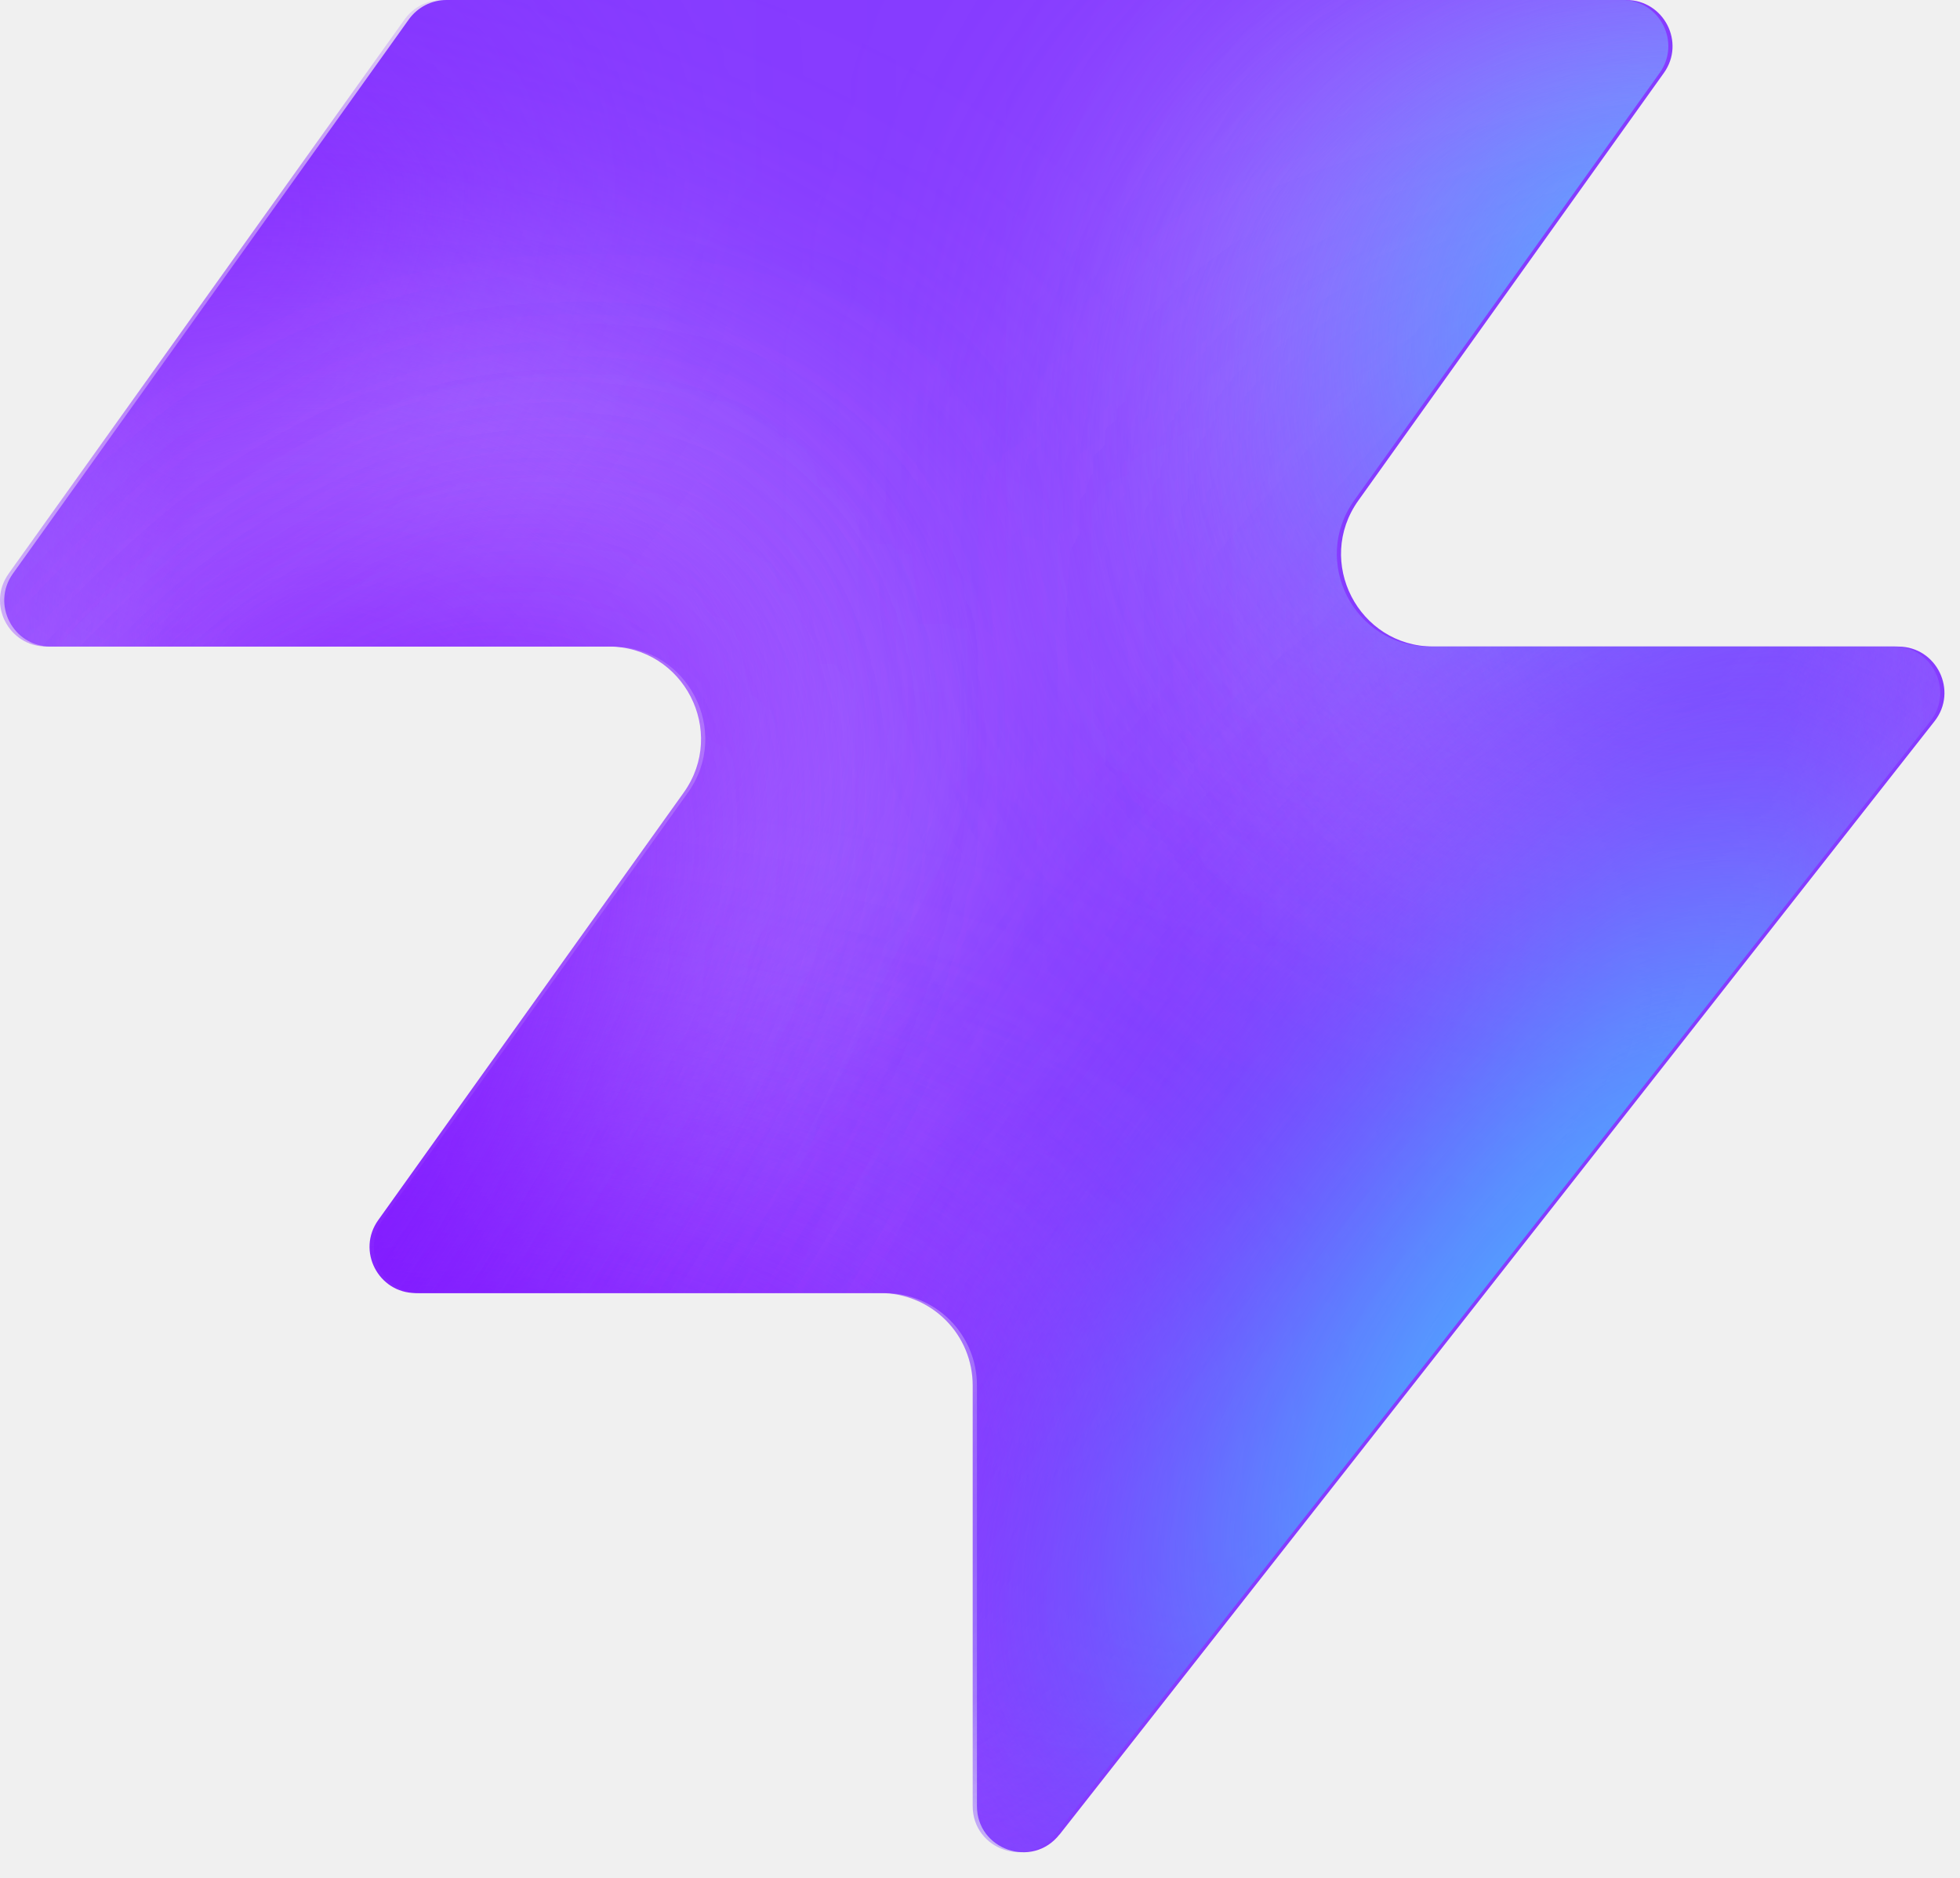
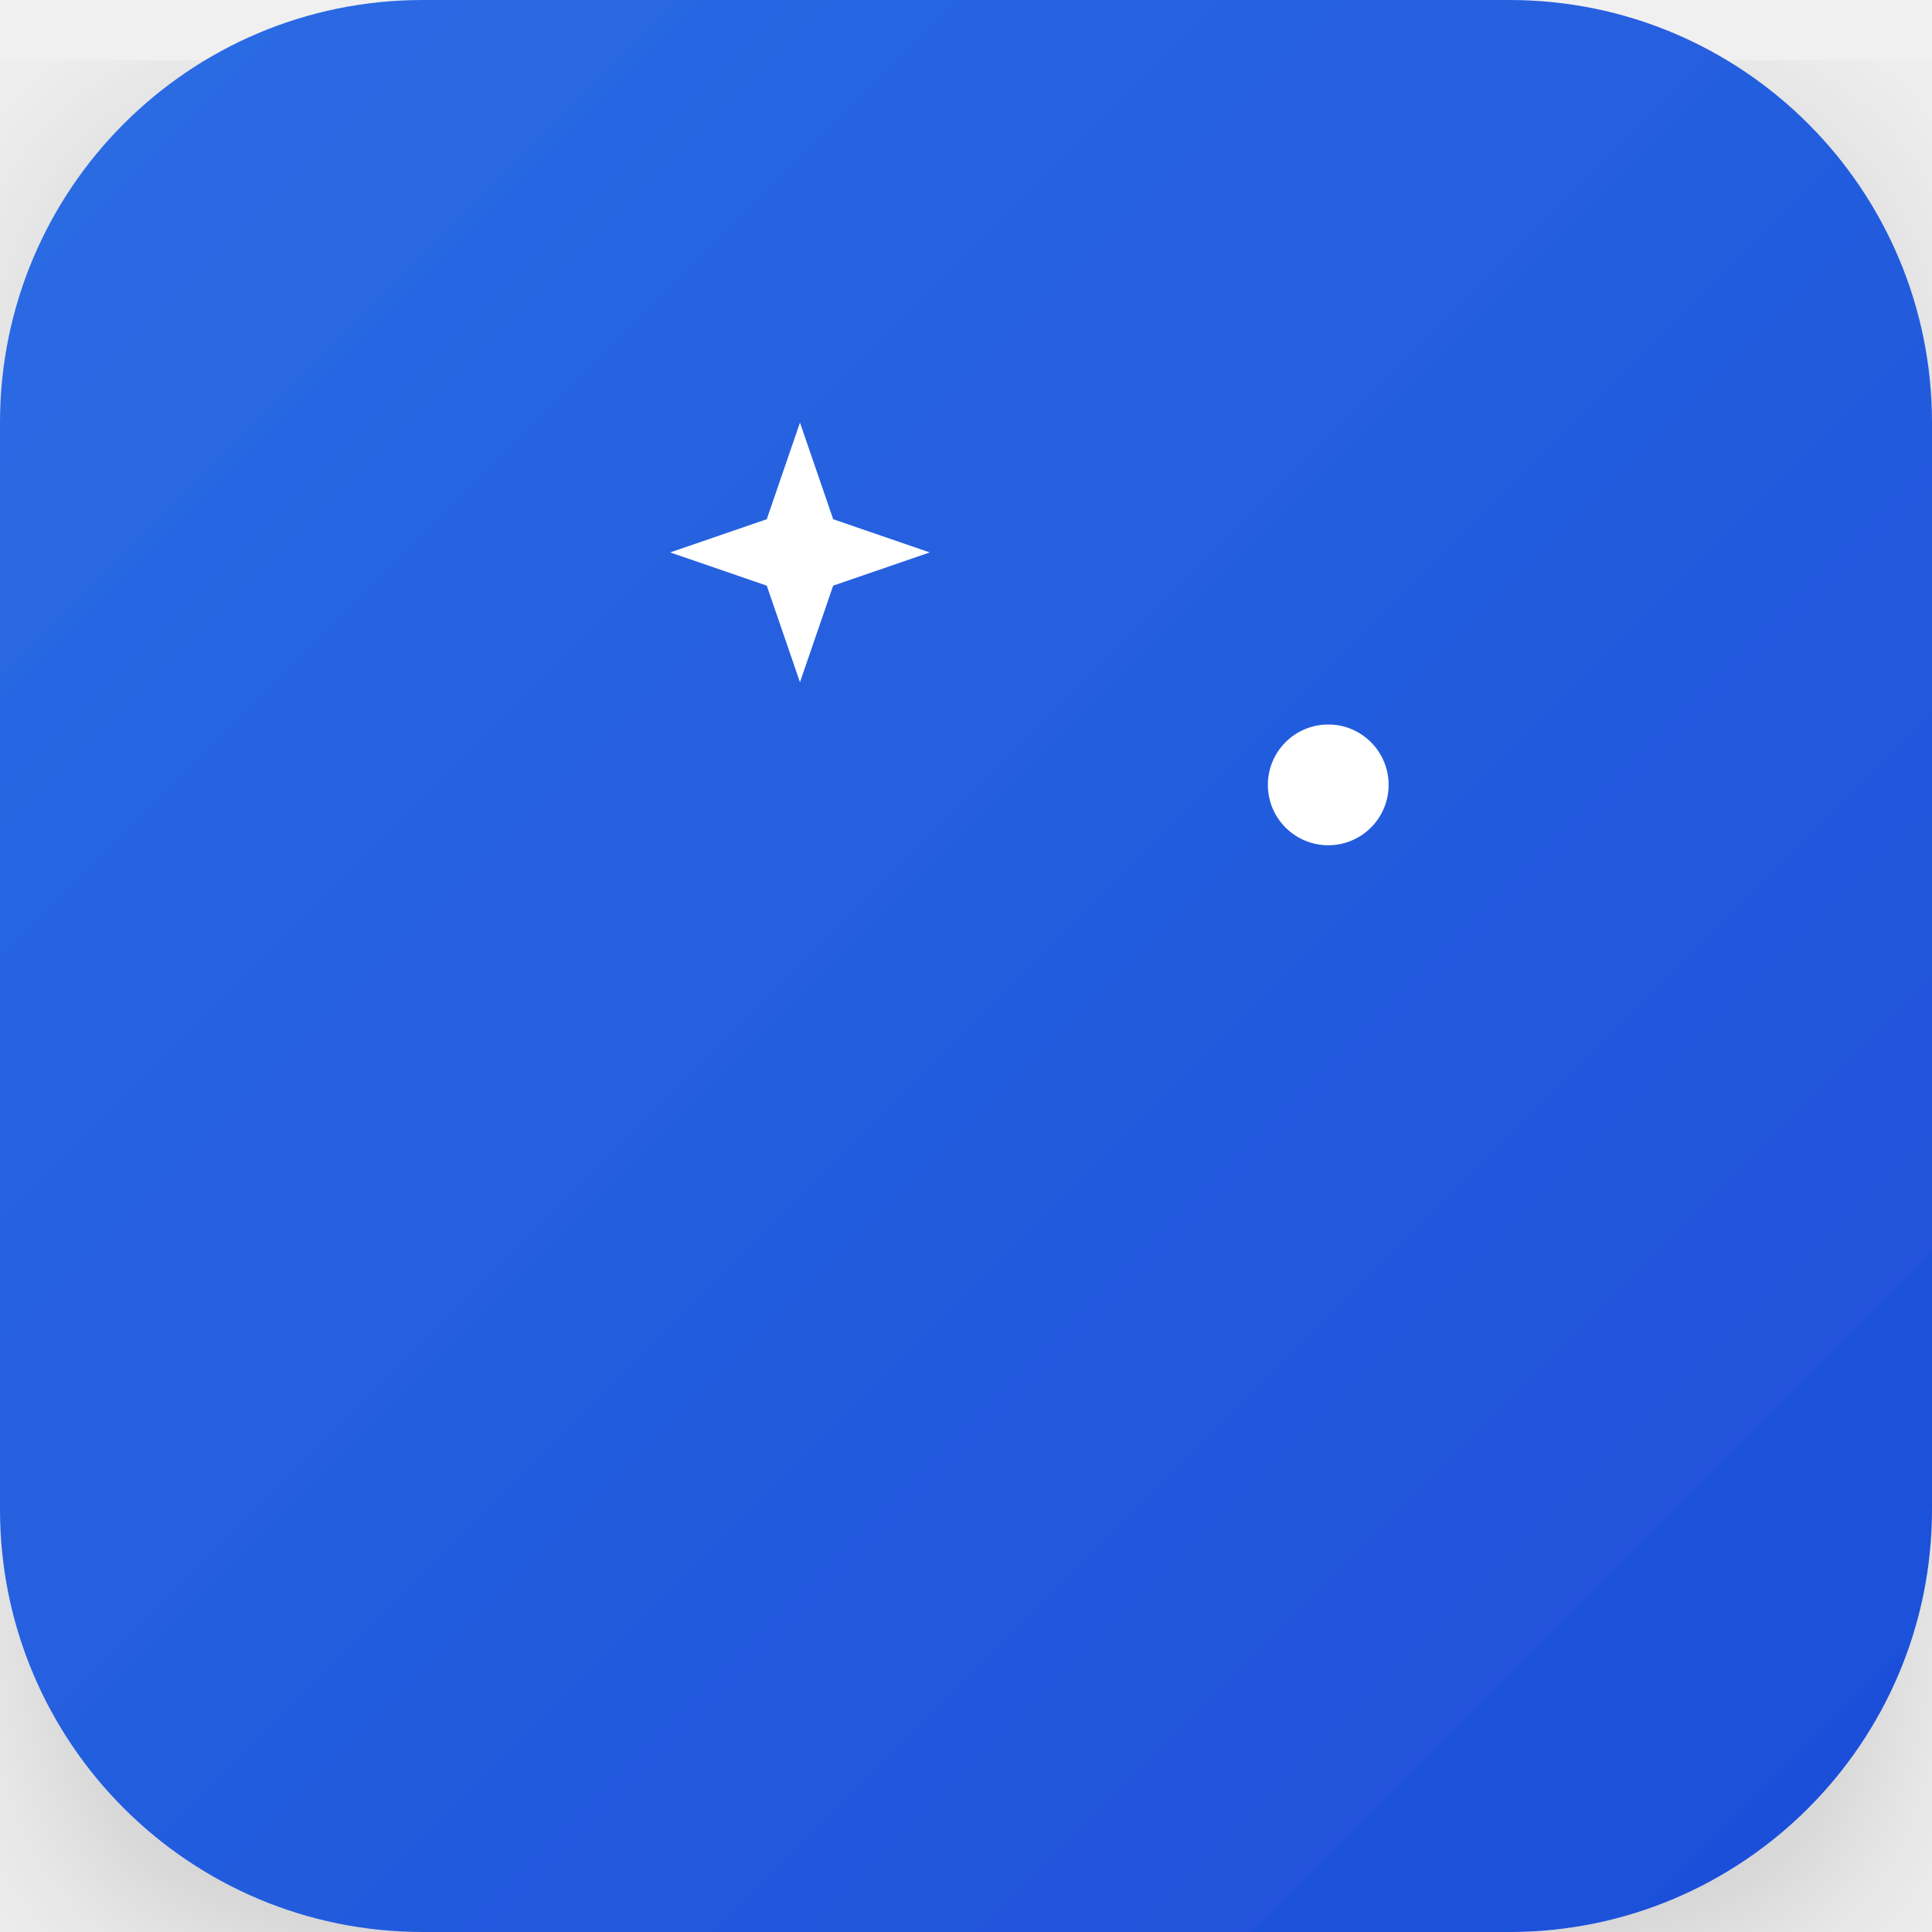
- <svg xmlns="http://www.w3.org/2000/svg" width="48" height="46" fill="none" viewBox="0 0 48 46">
-   <path fill="#863bff" d="M25.946 44.938c-.664.845-2.021.375-2.021-.698V33.937a2.26 2.26 0 0 0-2.262-2.262H10.287c-.92 0-1.456-1.04-.92-1.788l7.48-10.471c1.07-1.497 0-3.578-1.842-3.578H1.237c-.92 0-1.456-1.04-.92-1.788L10.013.474c.214-.297.556-.474.92-.474h28.894c.92 0 1.456 1.04.92 1.788l-7.48 10.471c-1.07 1.498 0 3.579 1.842 3.579h11.377c.943 0 1.473 1.088.89 1.83L25.947 44.94z" style="fill:#863bff;fill:color(display-p3 .525 .23 1);fill-opacity:1" />
-   <mask id="a" width="48" height="46" x="0" y="0" maskUnits="userSpaceOnUse" style="mask-type:alpha">
-     <path fill="#000" d="M25.842 44.938c-.664.844-2.021.375-2.021-.698V33.937a2.26 2.26 0 0 0-2.262-2.262H10.183c-.92 0-1.456-1.04-.92-1.788l7.48-10.471c1.07-1.498 0-3.579-1.842-3.579H1.133c-.92 0-1.456-1.04-.92-1.787L9.91.473c.214-.297.556-.474.92-.474h28.894c.92 0 1.456 1.04.92 1.788l-7.48 10.471c-1.07 1.498 0 3.578 1.842 3.578h11.377c.943 0 1.473 1.088.89 1.832L25.843 44.94z" style="fill:#000;fill-opacity:1" />
-   </mask>
-   <g mask="url(#a)">
-     <g filter="url(#b)">
-       <ellipse cx="5.508" cy="14.704" fill="#ede6ff" rx="5.508" ry="14.704" style="fill:#ede6ff;fill:color(display-p3 .927 .903 1);fill-opacity:1" transform="matrix(.00324 1 1 -.00324 -4.47 31.516)" />
-     </g>
-     <g filter="url(#c)">
-       <ellipse cx="10.399" cy="29.851" fill="#ede6ff" rx="10.399" ry="29.851" style="fill:#ede6ff;fill:color(display-p3 .927 .903 1);fill-opacity:1" transform="matrix(.00324 1 1 -.00324 -39.328 7.883)" />
-     </g>
-     <g filter="url(#d)">
-       <ellipse cx="5.508" cy="30.487" fill="#7e14ff" rx="5.508" ry="30.487" style="fill:#7e14ff;fill:color(display-p3 .492 .077 1);fill-opacity:1" transform="rotate(89.814 -25.913 -14.639)scale(1 -1)" />
-     </g>
-     <g filter="url(#e)">
-       <ellipse cx="5.508" cy="30.599" fill="#7e14ff" rx="5.508" ry="30.599" style="fill:#7e14ff;fill:color(display-p3 .492 .077 1);fill-opacity:1" transform="rotate(89.814 -32.644 -3.334)scale(1 -1)" />
-     </g>
-     <g filter="url(#f)">
-       <ellipse cx="5.508" cy="30.599" fill="#7e14ff" rx="5.508" ry="30.599" style="fill:#7e14ff;fill:color(display-p3 .492 .077 1);fill-opacity:1" transform="matrix(.00324 1 1 -.00324 -34.34 30.47)" />
-     </g>
-     <g filter="url(#g)">
-       <ellipse cx="14.072" cy="22.078" fill="#ede6ff" rx="14.072" ry="22.078" style="fill:#ede6ff;fill:color(display-p3 .927 .903 1);fill-opacity:1" transform="rotate(93.35 24.506 48.493)scale(-1 1)" />
-     </g>
-     <g filter="url(#h)">
-       <ellipse cx="3.47" cy="21.501" fill="#7e14ff" rx="3.47" ry="21.501" style="fill:#7e14ff;fill:color(display-p3 .492 .077 1);fill-opacity:1" transform="rotate(89.009 28.708 47.59)scale(-1 1)" />
-     </g>
-     <g filter="url(#i)">
-       <ellipse cx="3.47" cy="21.501" fill="#7e14ff" rx="3.47" ry="21.501" style="fill:#7e14ff;fill:color(display-p3 .492 .077 1);fill-opacity:1" transform="rotate(89.009 28.708 47.59)scale(-1 1)" />
-     </g>
-     <g filter="url(#j)">
-       <ellipse cx=".387" cy="8.972" fill="#7e14ff" rx="4.407" ry="29.108" style="fill:#7e14ff;fill:color(display-p3 .492 .077 1);fill-opacity:1" transform="rotate(39.51 .387 8.972)" />
-     </g>
-     <g filter="url(#k)">
-       <ellipse cx="47.523" cy="-6.092" fill="#7e14ff" rx="4.407" ry="29.108" style="fill:#7e14ff;fill:color(display-p3 .492 .077 1);fill-opacity:1" transform="rotate(37.892 47.523 -6.092)" />
-     </g>
-     <g filter="url(#l)">
-       <ellipse cx="41.412" cy="6.333" fill="#47bfff" rx="5.971" ry="9.665" style="fill:#47bfff;fill:color(display-p3 .28 .748 1);fill-opacity:1" transform="rotate(37.892 41.412 6.333)" />
-     </g>
-     <g filter="url(#m)">
-       <ellipse cx="-1.879" cy="38.332" fill="#7e14ff" rx="4.407" ry="29.108" style="fill:#7e14ff;fill:color(display-p3 .492 .077 1);fill-opacity:1" transform="rotate(37.892 -1.88 38.332)" />
-     </g>
-     <g filter="url(#n)">
-       <ellipse cx="-1.879" cy="38.332" fill="#7e14ff" rx="4.407" ry="29.108" style="fill:#7e14ff;fill:color(display-p3 .492 .077 1);fill-opacity:1" transform="rotate(37.892 -1.88 38.332)" />
-     </g>
-     <g filter="url(#o)">
-       <ellipse cx="35.651" cy="29.907" fill="#7e14ff" rx="4.407" ry="29.108" style="fill:#7e14ff;fill:color(display-p3 .492 .077 1);fill-opacity:1" transform="rotate(37.892 35.651 29.907)" />
-     </g>
-     <g filter="url(#p)">
-       <ellipse cx="38.418" cy="32.4" fill="#47bfff" rx="5.971" ry="15.297" style="fill:#47bfff;fill:color(display-p3 .28 .748 1);fill-opacity:1" transform="rotate(37.892 38.418 32.4)" />
-     </g>
-   </g>
+ <svg xmlns="http://www.w3.org/2000/svg" viewBox="0 0 64 64" width="64" height="64">
  <defs>
-     <filter id="b" width="60.045" height="41.654" x="-19.77" y="16.149" color-interpolation-filters="sRGB" filterUnits="userSpaceOnUse">
-       <feFlood flood-opacity="0" result="BackgroundImageFix" />
-       <feBlend in="SourceGraphic" in2="BackgroundImageFix" result="shape" />
-       <feGaussianBlur result="effect1_foregroundBlur_2002_17158" stdDeviation="7.659" />
-     </filter>
-     <filter id="c" width="90.34" height="51.437" x="-54.613" y="-7.533" color-interpolation-filters="sRGB" filterUnits="userSpaceOnUse">
-       <feFlood flood-opacity="0" result="BackgroundImageFix" />
-       <feBlend in="SourceGraphic" in2="BackgroundImageFix" result="shape" />
-       <feGaussianBlur result="effect1_foregroundBlur_2002_17158" stdDeviation="7.659" />
-     </filter>
-     <filter id="d" width="79.355" height="29.4" x="-49.64" y="2.03" color-interpolation-filters="sRGB" filterUnits="userSpaceOnUse">
-       <feFlood flood-opacity="0" result="BackgroundImageFix" />
-       <feBlend in="SourceGraphic" in2="BackgroundImageFix" result="shape" />
-       <feGaussianBlur result="effect1_foregroundBlur_2002_17158" stdDeviation="4.596" />
-     </filter>
-     <filter id="e" width="79.579" height="29.4" x="-45.045" y="20.029" color-interpolation-filters="sRGB" filterUnits="userSpaceOnUse">
-       <feFlood flood-opacity="0" result="BackgroundImageFix" />
-       <feBlend in="SourceGraphic" in2="BackgroundImageFix" result="shape" />
-       <feGaussianBlur result="effect1_foregroundBlur_2002_17158" stdDeviation="4.596" />
-     </filter>
-     <filter id="f" width="79.579" height="29.4" x="-43.513" y="21.178" color-interpolation-filters="sRGB" filterUnits="userSpaceOnUse">
-       <feFlood flood-opacity="0" result="BackgroundImageFix" />
-       <feBlend in="SourceGraphic" in2="BackgroundImageFix" result="shape" />
-       <feGaussianBlur result="effect1_foregroundBlur_2002_17158" stdDeviation="4.596" />
-     </filter>
-     <filter id="g" width="74.749" height="58.852" x="15.756" y="-17.901" color-interpolation-filters="sRGB" filterUnits="userSpaceOnUse">
-       <feFlood flood-opacity="0" result="BackgroundImageFix" />
-       <feBlend in="SourceGraphic" in2="BackgroundImageFix" result="shape" />
-       <feGaussianBlur result="effect1_foregroundBlur_2002_17158" stdDeviation="7.659" />
-     </filter>
-     <filter id="h" width="61.377" height="25.362" x="23.548" y="2.284" color-interpolation-filters="sRGB" filterUnits="userSpaceOnUse">
-       <feFlood flood-opacity="0" result="BackgroundImageFix" />
-       <feBlend in="SourceGraphic" in2="BackgroundImageFix" result="shape" />
-       <feGaussianBlur result="effect1_foregroundBlur_2002_17158" stdDeviation="4.596" />
-     </filter>
-     <filter id="i" width="61.377" height="25.362" x="23.548" y="2.284" color-interpolation-filters="sRGB" filterUnits="userSpaceOnUse">
-       <feFlood flood-opacity="0" result="BackgroundImageFix" />
-       <feBlend in="SourceGraphic" in2="BackgroundImageFix" result="shape" />
-       <feGaussianBlur result="effect1_foregroundBlur_2002_17158" stdDeviation="4.596" />
-     </filter>
-     <filter id="j" width="56.045" height="63.649" x="-27.636" y="-22.853" color-interpolation-filters="sRGB" filterUnits="userSpaceOnUse">
-       <feFlood flood-opacity="0" result="BackgroundImageFix" />
-       <feBlend in="SourceGraphic" in2="BackgroundImageFix" result="shape" />
-       <feGaussianBlur result="effect1_foregroundBlur_2002_17158" stdDeviation="4.596" />
-     </filter>
-     <filter id="k" width="54.814" height="64.646" x="20.116" y="-38.415" color-interpolation-filters="sRGB" filterUnits="userSpaceOnUse">
-       <feFlood flood-opacity="0" result="BackgroundImageFix" />
-       <feBlend in="SourceGraphic" in2="BackgroundImageFix" result="shape" />
-       <feGaussianBlur result="effect1_foregroundBlur_2002_17158" stdDeviation="4.596" />
-     </filter>
-     <filter id="l" width="33.541" height="35.313" x="24.641" y="-11.323" color-interpolation-filters="sRGB" filterUnits="userSpaceOnUse">
-       <feFlood flood-opacity="0" result="BackgroundImageFix" />
-       <feBlend in="SourceGraphic" in2="BackgroundImageFix" result="shape" />
-       <feGaussianBlur result="effect1_foregroundBlur_2002_17158" stdDeviation="4.596" />
-     </filter>
-     <filter id="m" width="54.814" height="64.646" x="-29.286" y="6.009" color-interpolation-filters="sRGB" filterUnits="userSpaceOnUse">
-       <feFlood flood-opacity="0" result="BackgroundImageFix" />
-       <feBlend in="SourceGraphic" in2="BackgroundImageFix" result="shape" />
-       <feGaussianBlur result="effect1_foregroundBlur_2002_17158" stdDeviation="4.596" />
-     </filter>
-     <filter id="n" width="54.814" height="64.646" x="-29.286" y="6.009" color-interpolation-filters="sRGB" filterUnits="userSpaceOnUse">
-       <feFlood flood-opacity="0" result="BackgroundImageFix" />
-       <feBlend in="SourceGraphic" in2="BackgroundImageFix" result="shape" />
-       <feGaussianBlur result="effect1_foregroundBlur_2002_17158" stdDeviation="4.596" />
-     </filter>
-     <filter id="o" width="54.814" height="64.646" x="8.244" y="-2.416" color-interpolation-filters="sRGB" filterUnits="userSpaceOnUse">
-       <feFlood flood-opacity="0" result="BackgroundImageFix" />
-       <feBlend in="SourceGraphic" in2="BackgroundImageFix" result="shape" />
-       <feGaussianBlur result="effect1_foregroundBlur_2002_17158" stdDeviation="4.596" />
-     </filter>
-     <filter id="p" width="39.409" height="43.623" x="18.713" y="10.588" color-interpolation-filters="sRGB" filterUnits="userSpaceOnUse">
-       <feFlood flood-opacity="0" result="BackgroundImageFix" />
-       <feBlend in="SourceGraphic" in2="BackgroundImageFix" result="shape" />
-       <feGaussianBlur result="effect1_foregroundBlur_2002_17158" stdDeviation="4.596" />
+     <linearGradient id="grad" x1="0" x2="1" y1="0" y2="1">
+       <stop offset="0%" stop-color="#2B6CE4" />
+       <stop offset="100%" stop-color="#1D4ED8" />
+     </linearGradient>
+     <filter id="ds" x="-50%" y="-50%" width="200%" height="200%">
+       <feDropShadow dx="0" dy="2" stdDeviation="4" flood-color="#000" flood-opacity="0.18" />
    </filter>
  </defs>
+   <rect x="0" y="0" width="64" height="64" rx="14" ry="14" fill="url(#grad)" filter="url(#ds)" />
+   <g fill="#fff" transform="translate(18 14)">
+     <path d="M8.5 0l1.1 3.2 3.2 1.1-3.2 1.1-1.1 3.2-1.1-3.2-3.2-1.1 3.2-1.1z" />
+     <circle cx="26" cy="12" r="2" />
+   </g>
</svg>
